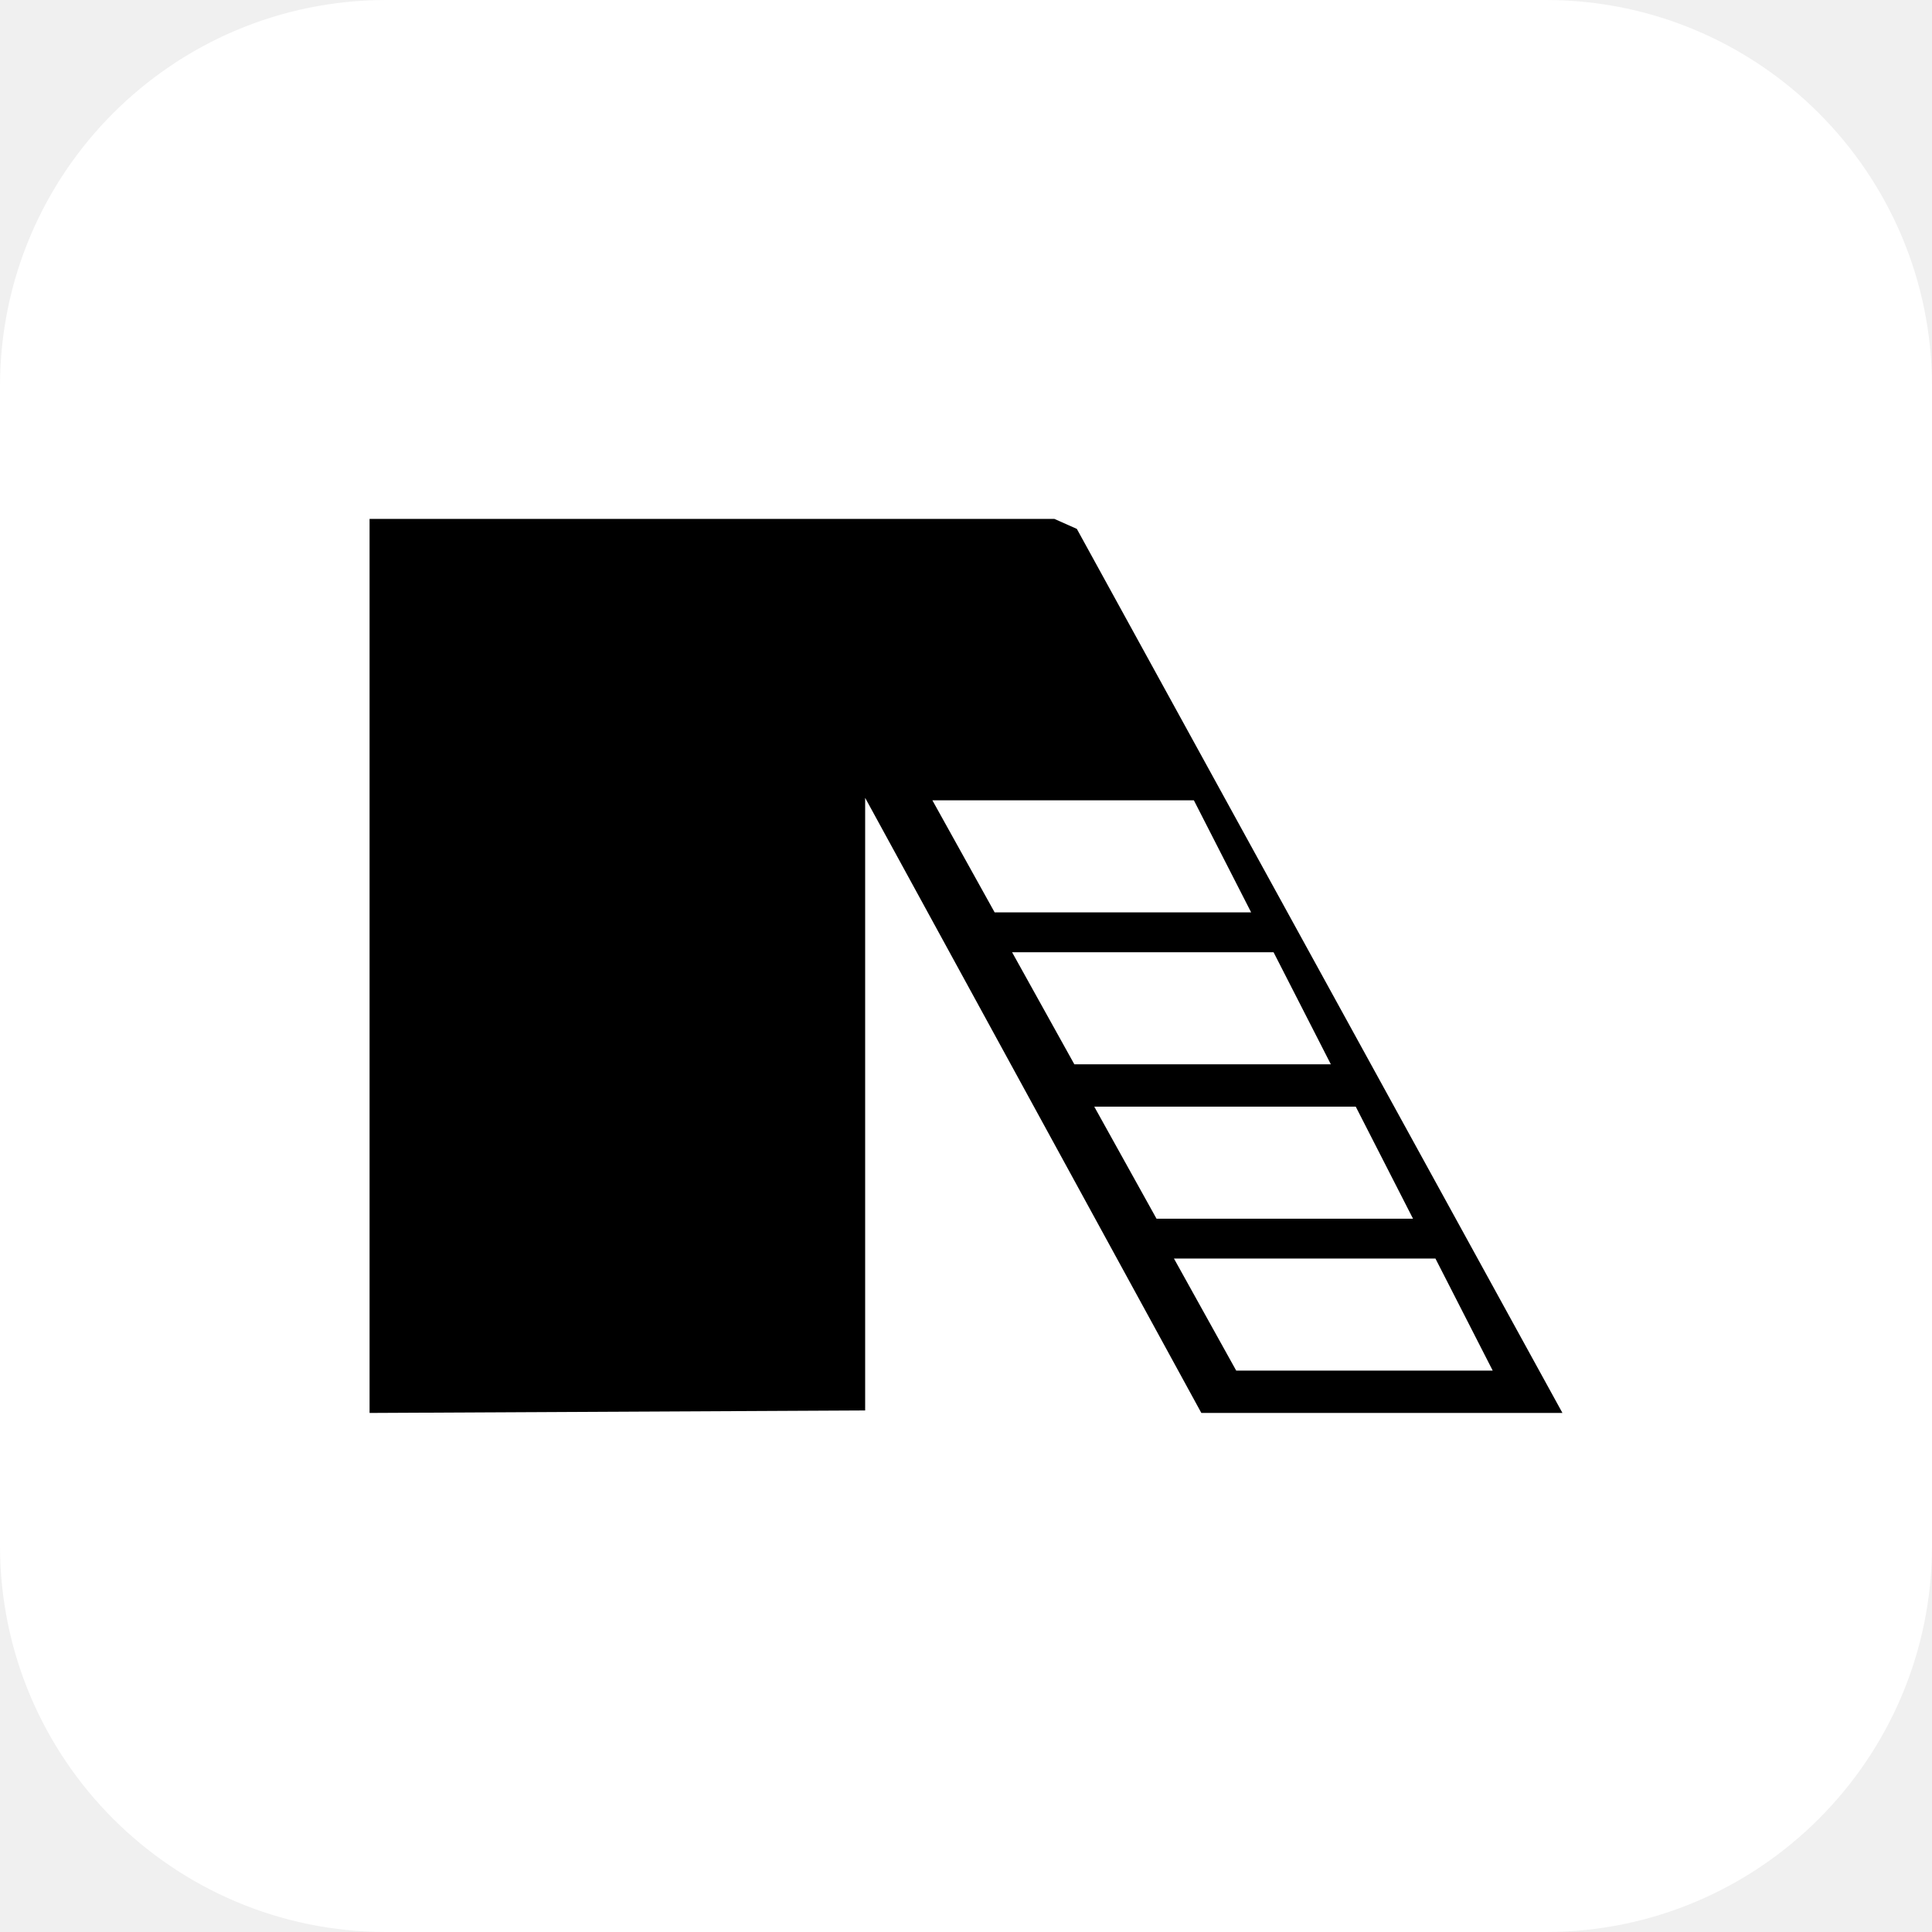
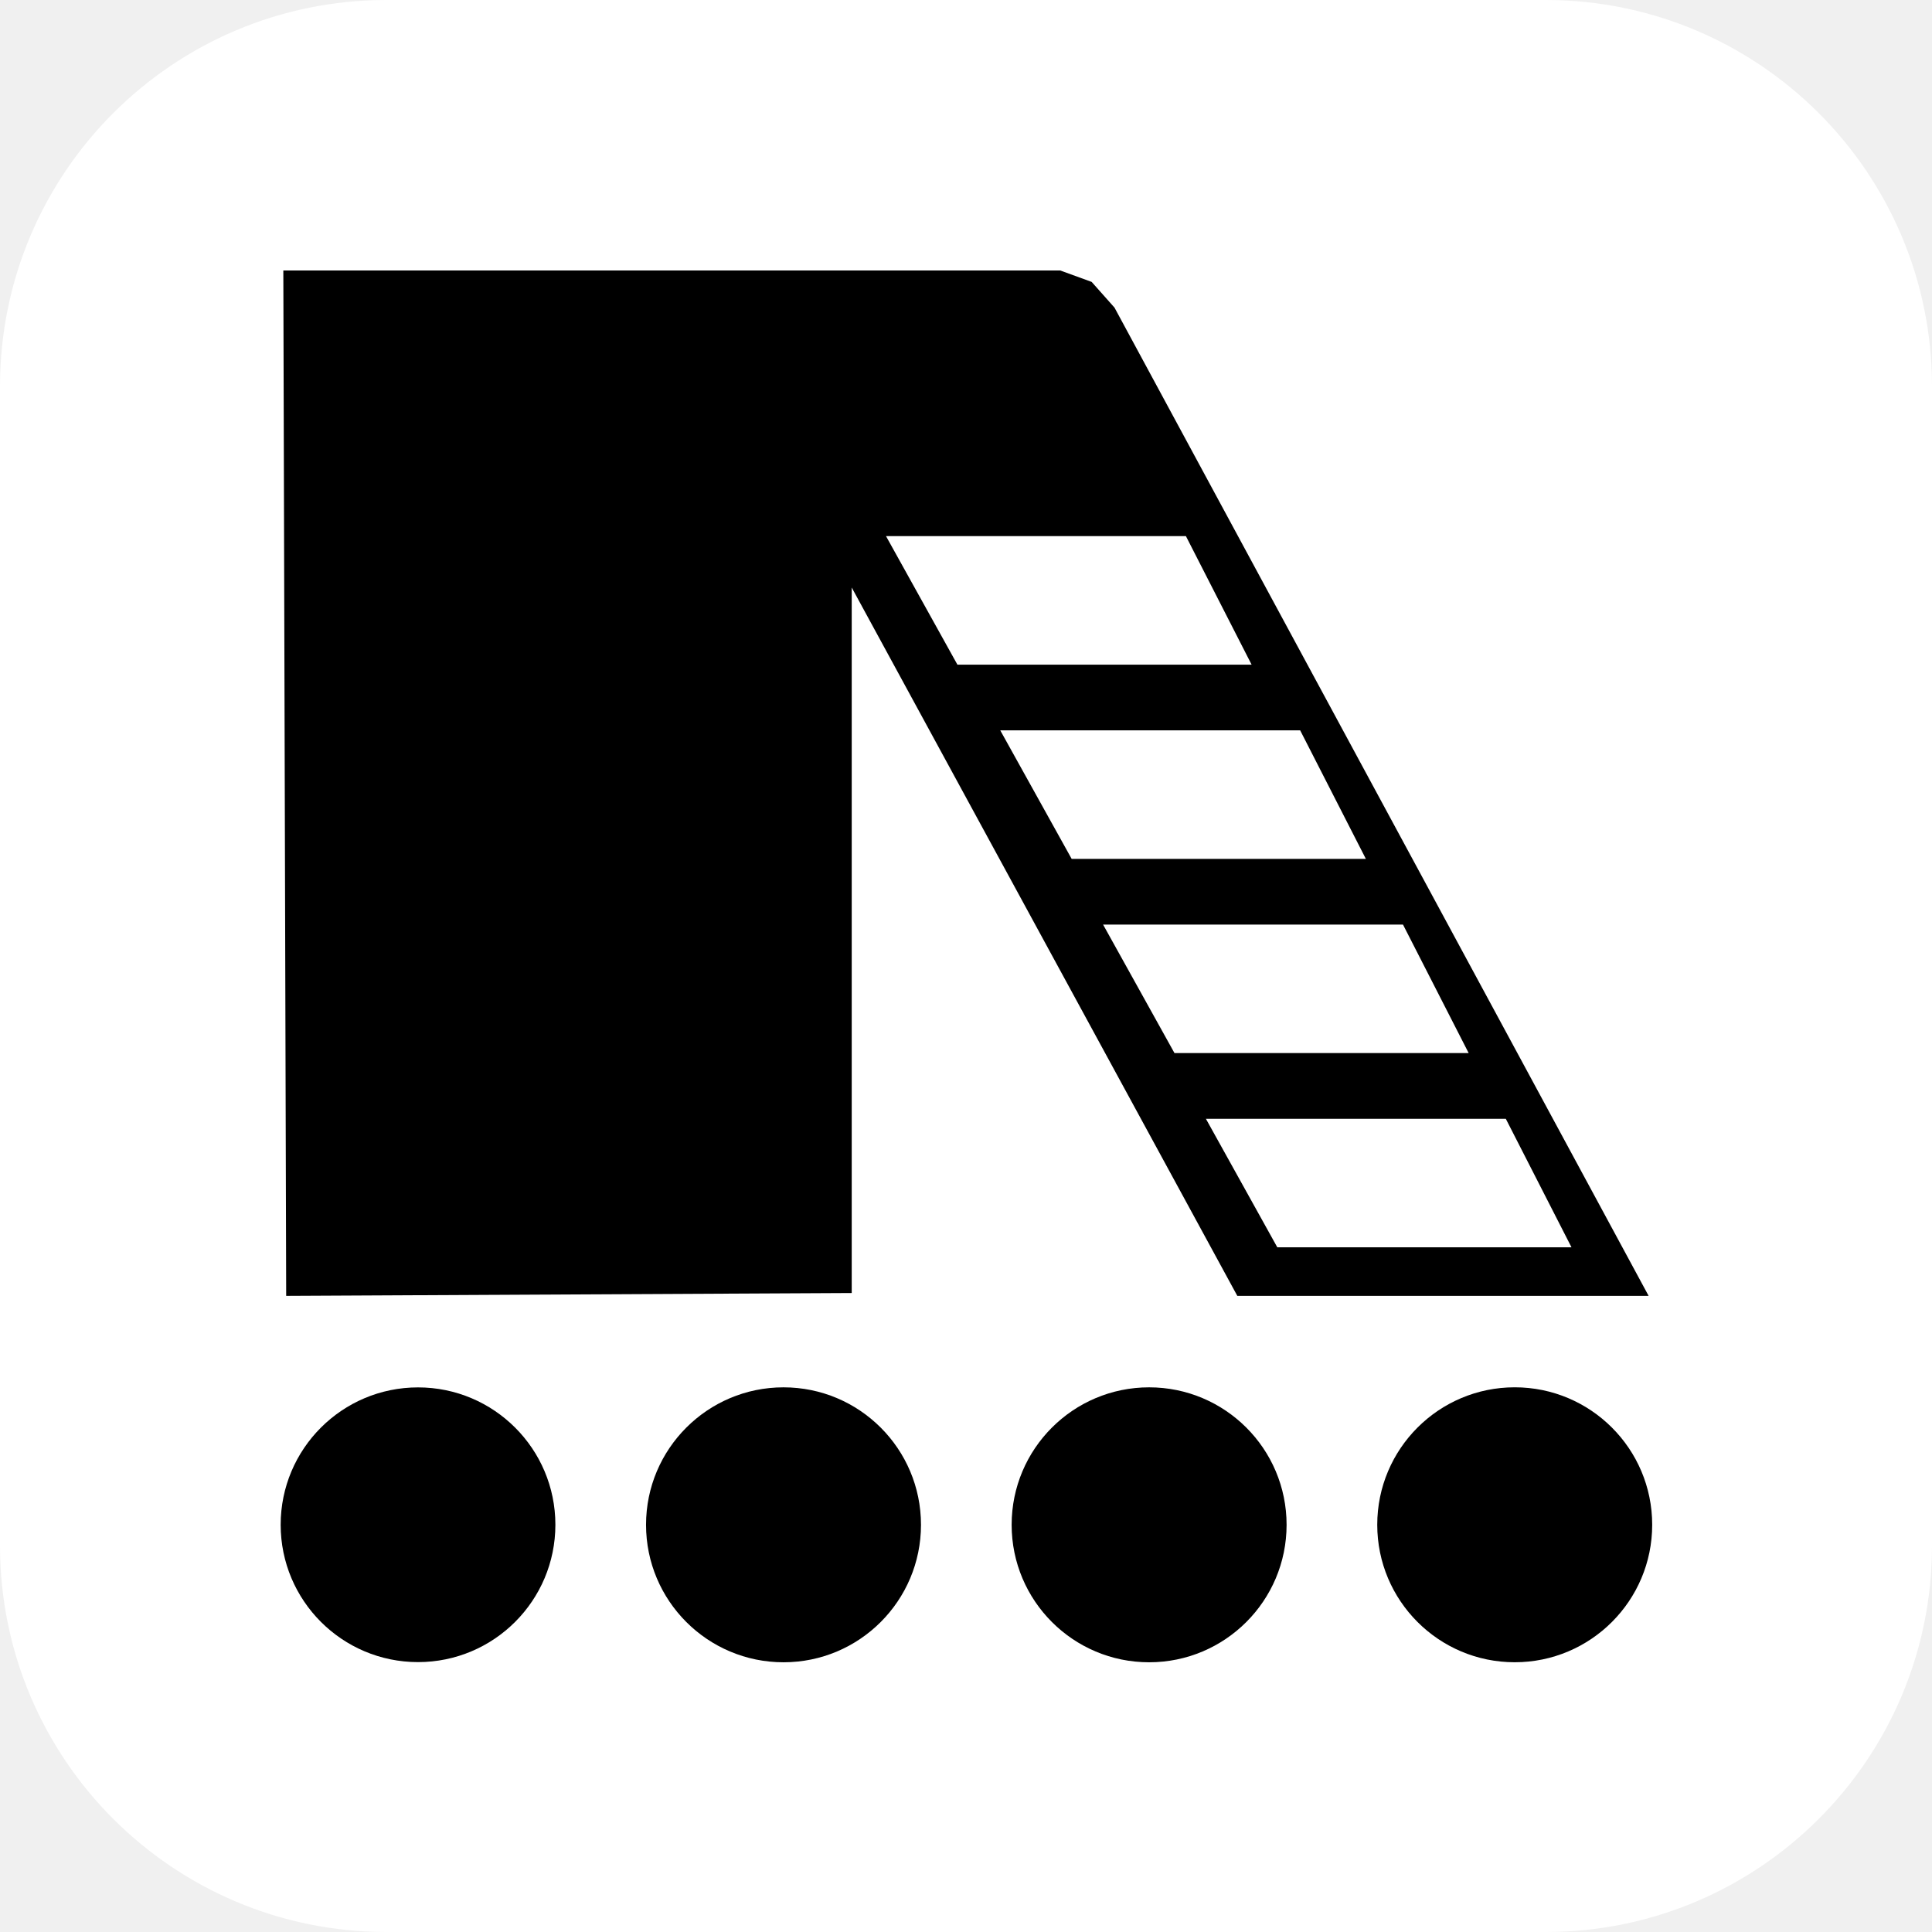
<svg xmlns="http://www.w3.org/2000/svg" viewBox="0 0 100 100" shape-rendering="geometricPrecision">
  <rect width="100" height="100" rx="20" fill="#fff" />
-   <g transform="translate(19.00,26.73) scale(0.1289)">
-     <path d="M1,1 L1,360 L200,359 L200,113 L335,360 L480,360 L285,5 L276,1Z M324,298 L429,298 L452,343 L349,343Z M292,237 L397,237 L420,282 L317,282Z M259,175 L364,175 L387,220 L284,220Z M227,114 L332,114 L355,159 L252,159Z" fill="#000" fill-rule="evenodd" />
+   <g transform="translate(14.517,13.852) scale(0.14784)">
+     <path d="M1,1 L2,360 L200,359 L200,112 L335,360 L479,360 L292,14 L284,5 L273,1Z M324,298 L429,298 L452,343 L349,343Z M288,230 L393,230 L416,275 L313,275Z M252,162 L357,162 L380,207 L277,207Z M212,94 L317,94 L340,139 L237,139Z" fill="#000" fill-rule="evenodd" />
+     <circle cx="432.12" cy="440.14" r="48.13" fill="#000" />
+     <circle cx="304.12" cy="440.15" r="48.13" fill="#000" />
+     <circle cx="176.12" cy="440.15" r="48.13" fill="#000" />
+     <circle cx="48.16" cy="440.13" r="48.09" fill="#000" />
  </g>
</svg>
